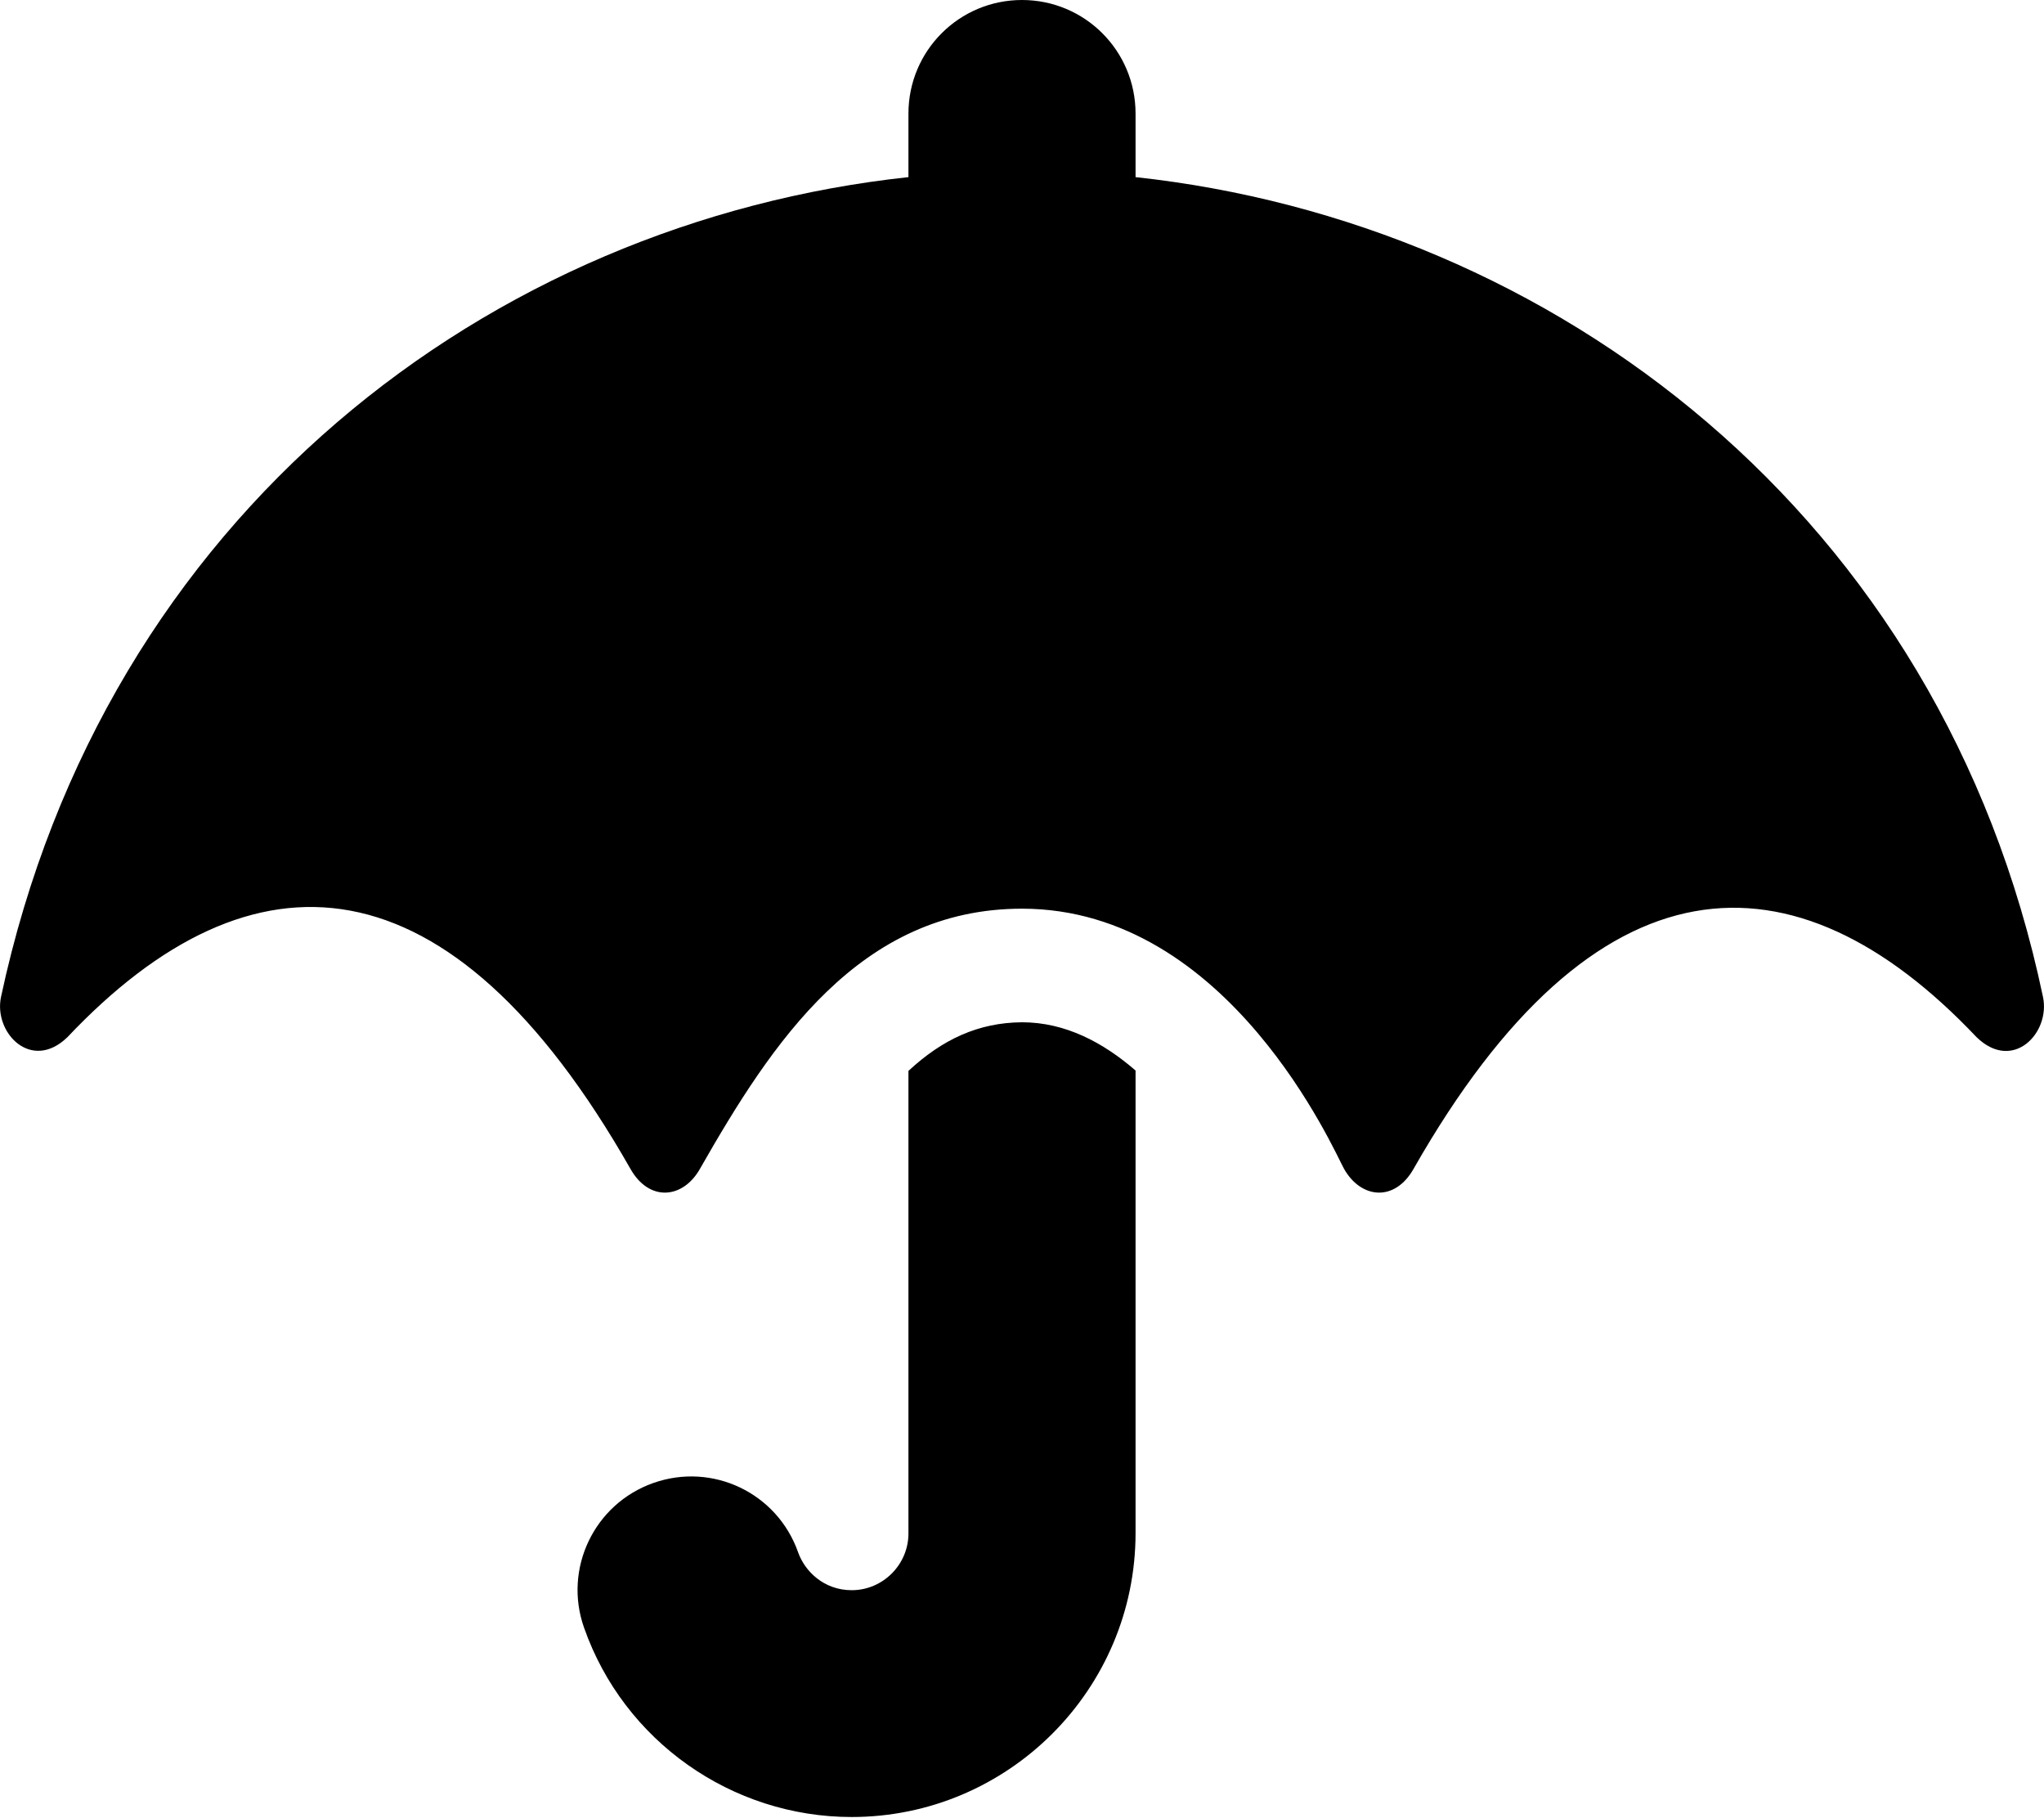
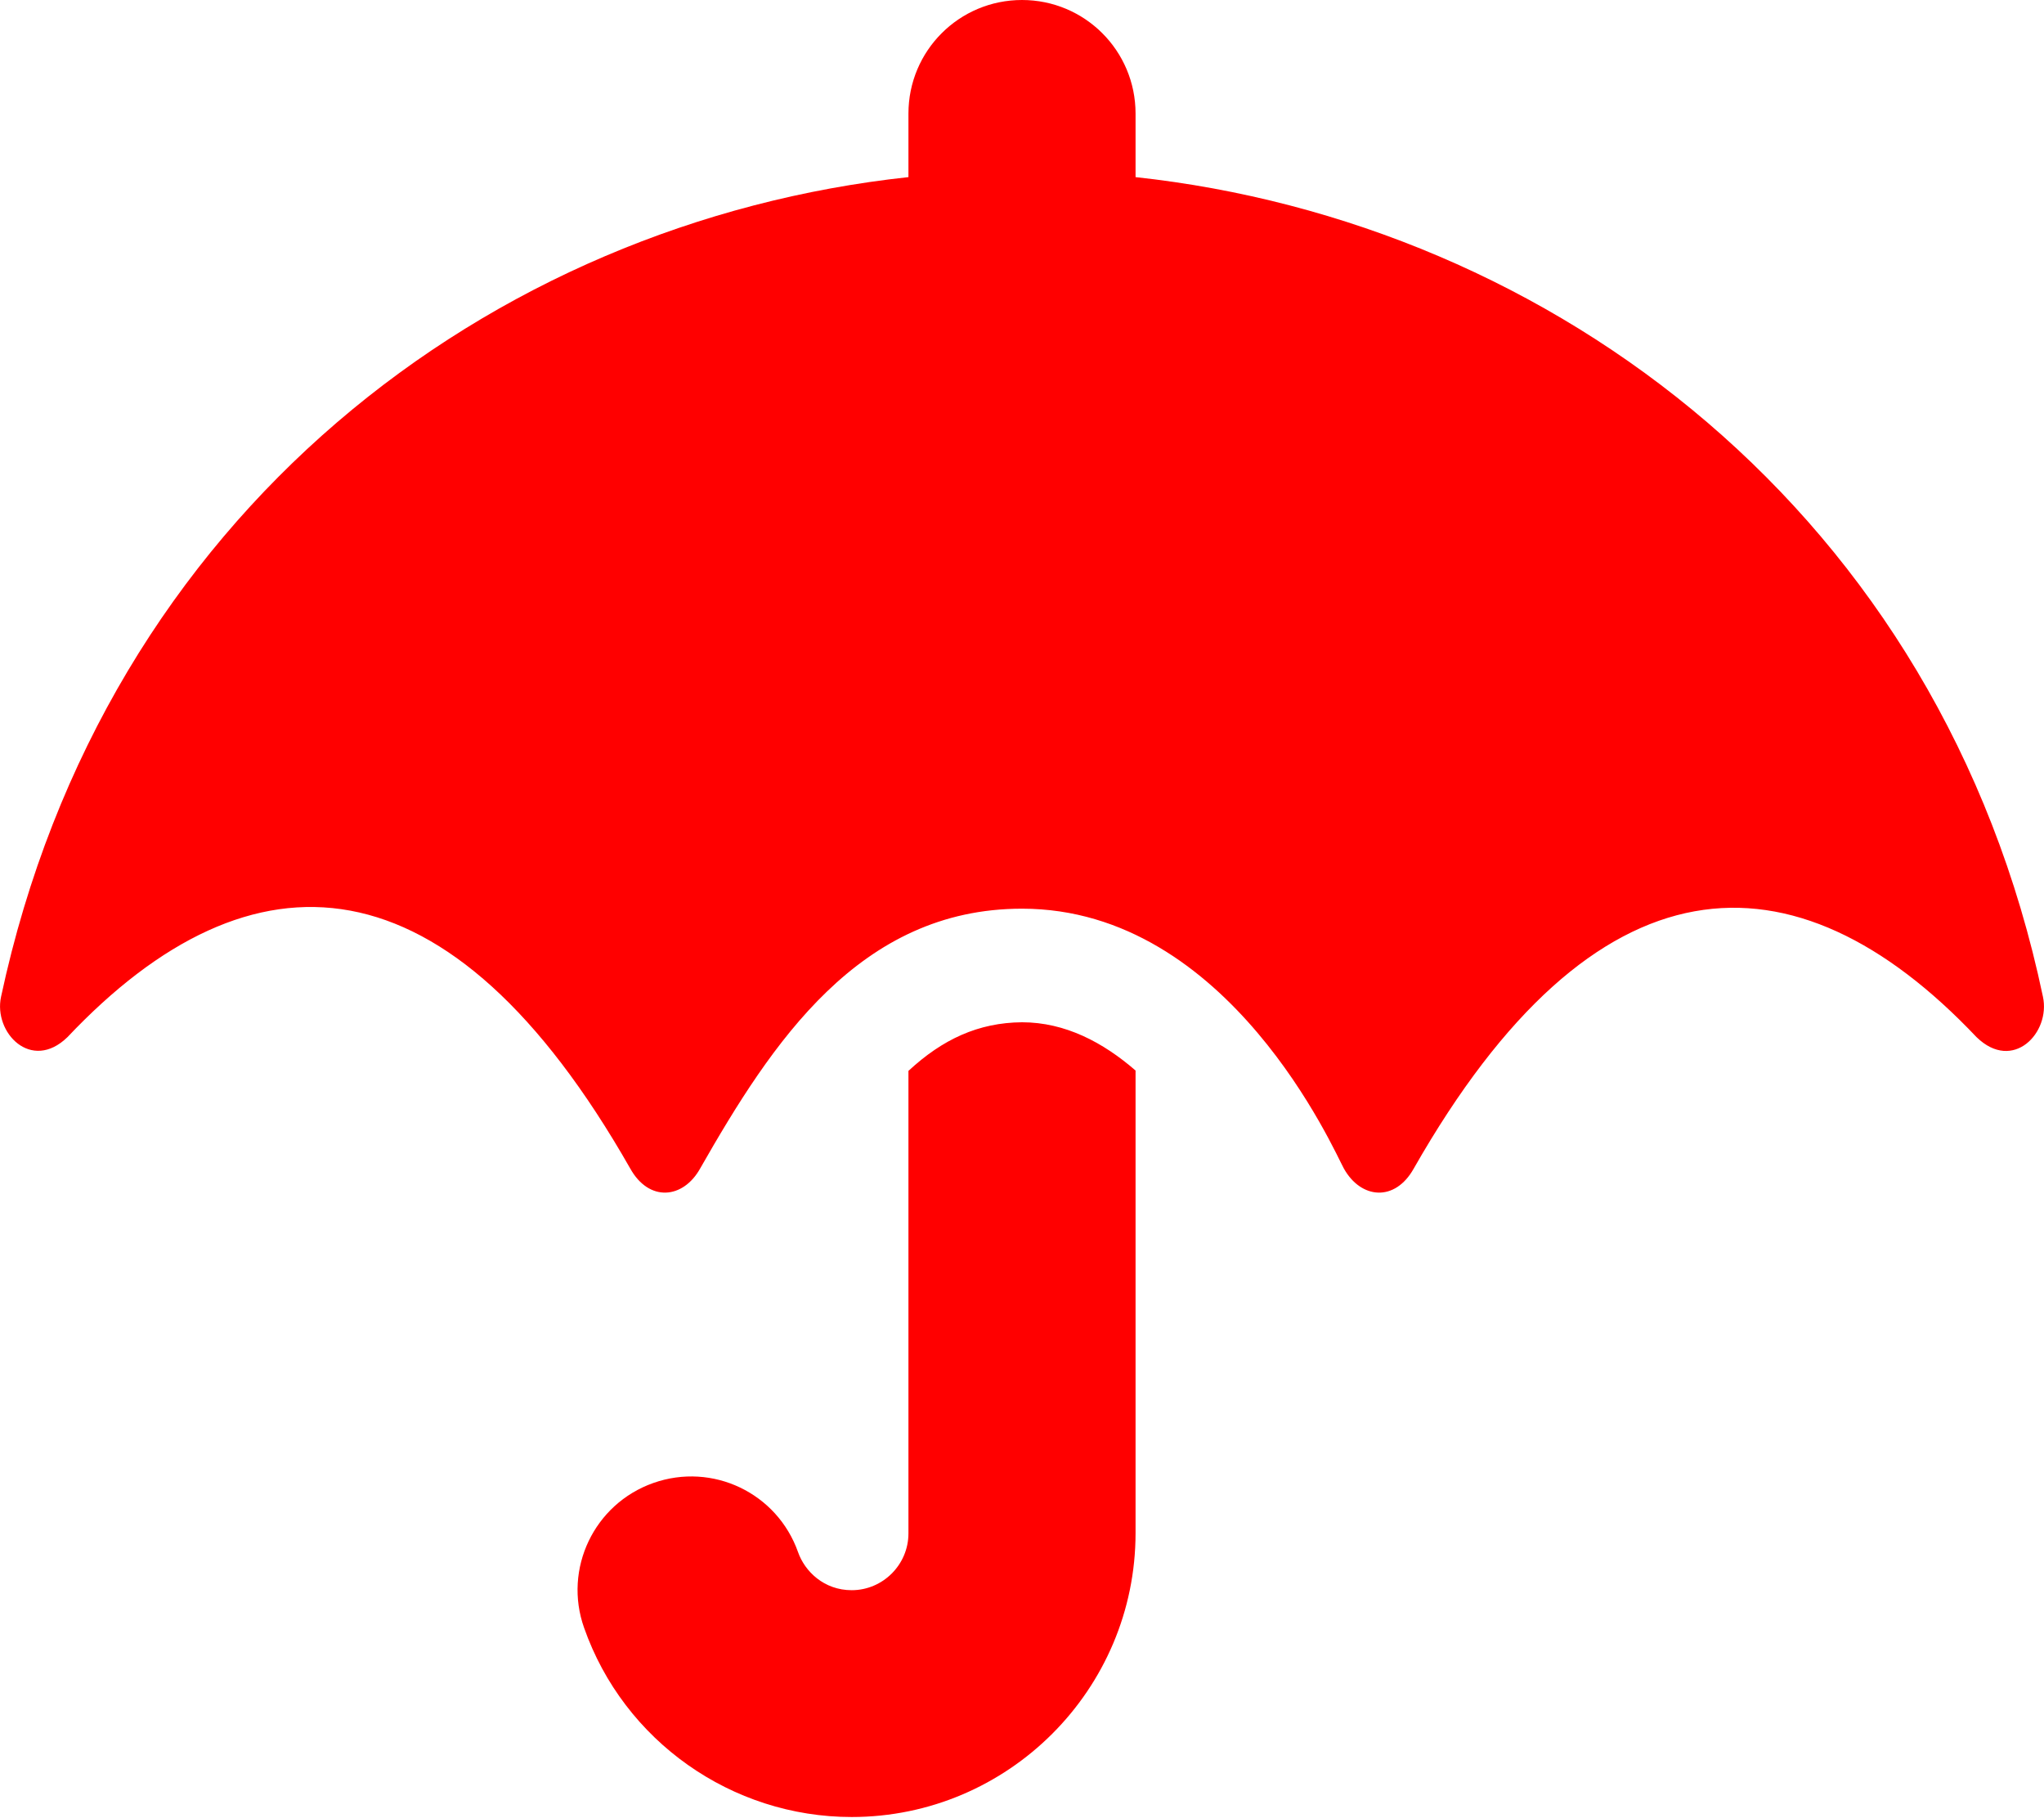
<svg xmlns="http://www.w3.org/2000/svg" aria-hidden="true" focusable="false" data-prefix="fas" data-icon="umbrella" class="svg-inline--fa fa-umbrella fa-w-18" role="img" viewBox="0 0 576 512">
-   <path fill="currentColor" d="M575.7 280.8C547.1 144.5 437.3 62.6 320 49.9V32c0-17.7-14.3-32-32-32s-32 14.3-32 32v17.9C138.3 62.6 29.5 144.5.3 280.8c-2.2 10.1 8.5 21.3 18.7 11.4 52-55 107.7-52.4 158.6 37 5.3 9.5 14.9 8.6 19.7 0 20.2-35.4 44.9-73.2 90.7-73.2 58.5 0 88.2 68.8 90.7 73.2 4.8 8.6 14.4 9.5 19.7 0 51-89.5 107.1-91.4 158.6-37 10.3 10 20.9-1.3 18.7-11.4zM256 301.7V432c0 8.8-7.2 16-16 16-7.8 0-13.2-5.3-15.1-10.7-5.9-16.7-24.1-25.4-40.8-19.5-16.7 5.9-25.4 24.2-19.5 40.8 11.2 31.9 41.6 53.3 75.4 53.3 44.1 0 80-35.9 80-80V301.6c-9.1-7.9-19.8-13.6-32-13.6-12.3.1-22.4 4.8-32 13.7z" />
+   <path fill="red" d="M575.7 280.8C547.1 144.5 437.3 62.6 320 49.9V32c0-17.7-14.3-32-32-32s-32 14.3-32 32v17.9C138.3 62.6 29.5 144.5.3 280.8c-2.2 10.1 8.5 21.3 18.7 11.4 52-55 107.7-52.4 158.6 37 5.3 9.5 14.9 8.6 19.7 0 20.2-35.4 44.9-73.2 90.7-73.2 58.5 0 88.2 68.8 90.7 73.2 4.8 8.6 14.4 9.5 19.7 0 51-89.5 107.1-91.4 158.6-37 10.3 10 20.9-1.3 18.7-11.4zM256 301.7V432c0 8.8-7.2 16-16 16-7.8 0-13.2-5.3-15.1-10.7-5.9-16.7-24.1-25.4-40.8-19.5-16.7 5.9-25.4 24.2-19.5 40.8 11.2 31.9 41.6 53.3 75.4 53.3 44.1 0 80-35.9 80-80V301.6c-9.1-7.9-19.8-13.6-32-13.6-12.3.1-22.4 4.8-32 13.7z" />
</svg>
